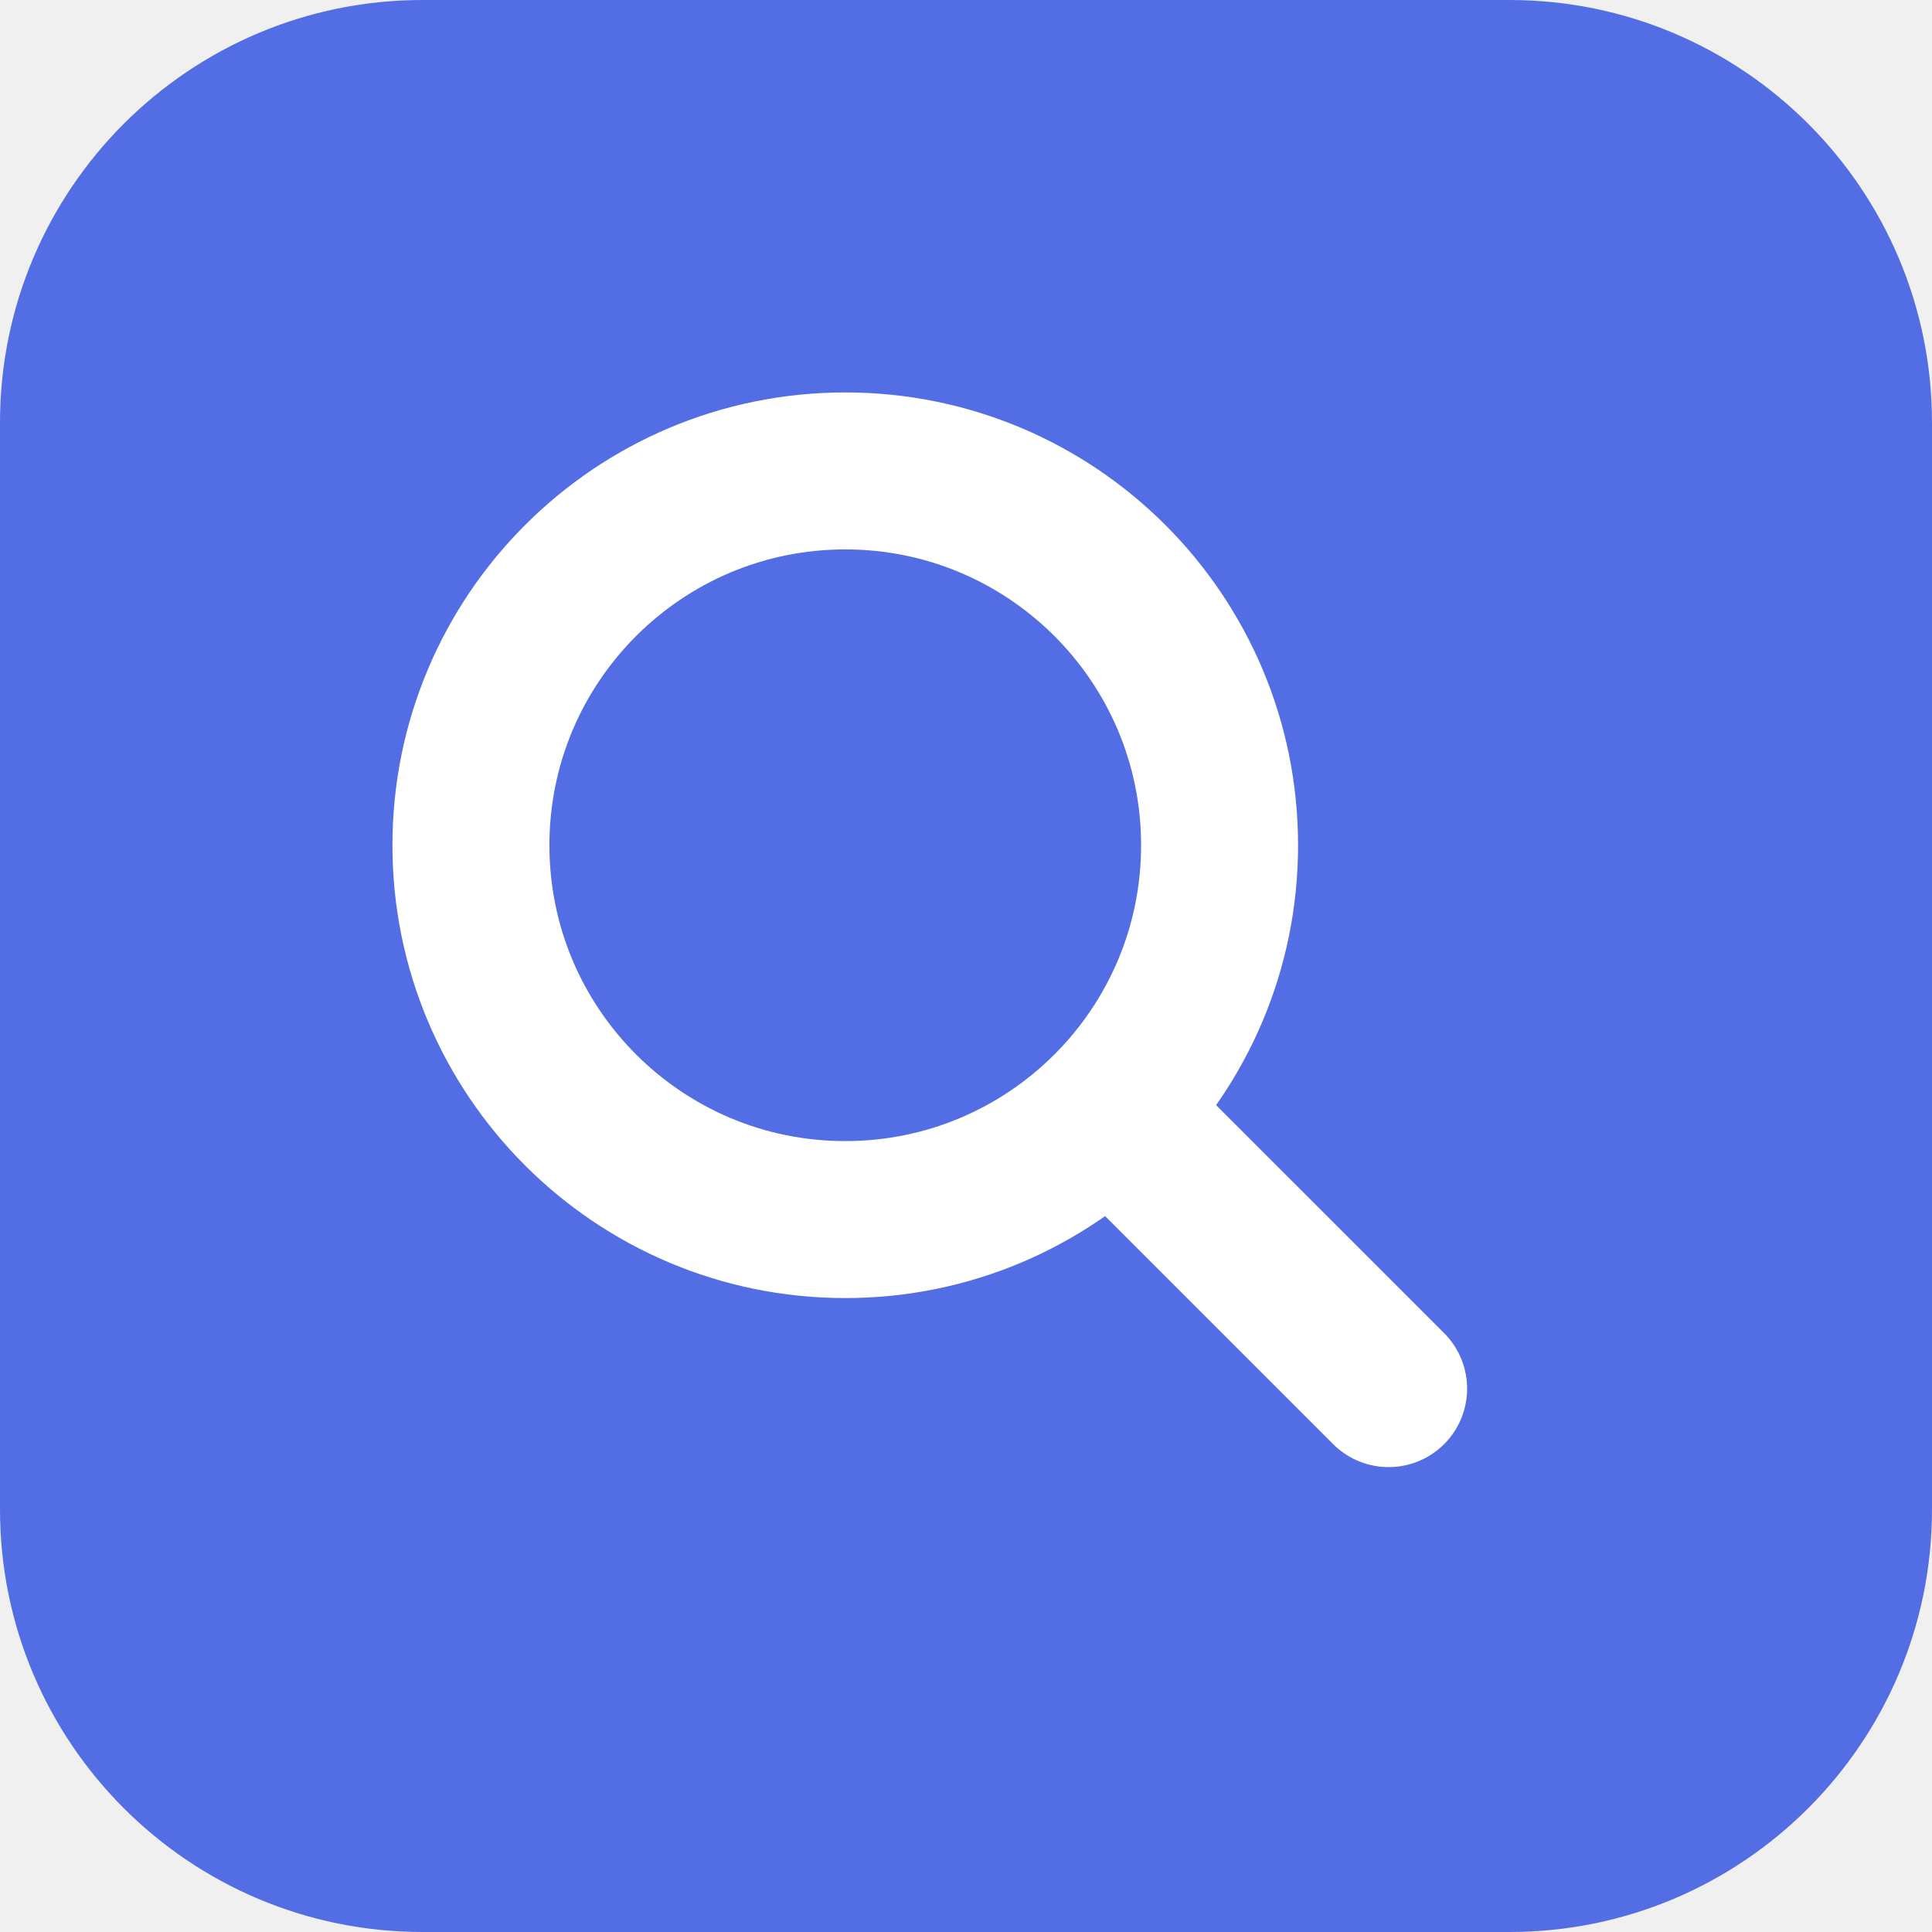
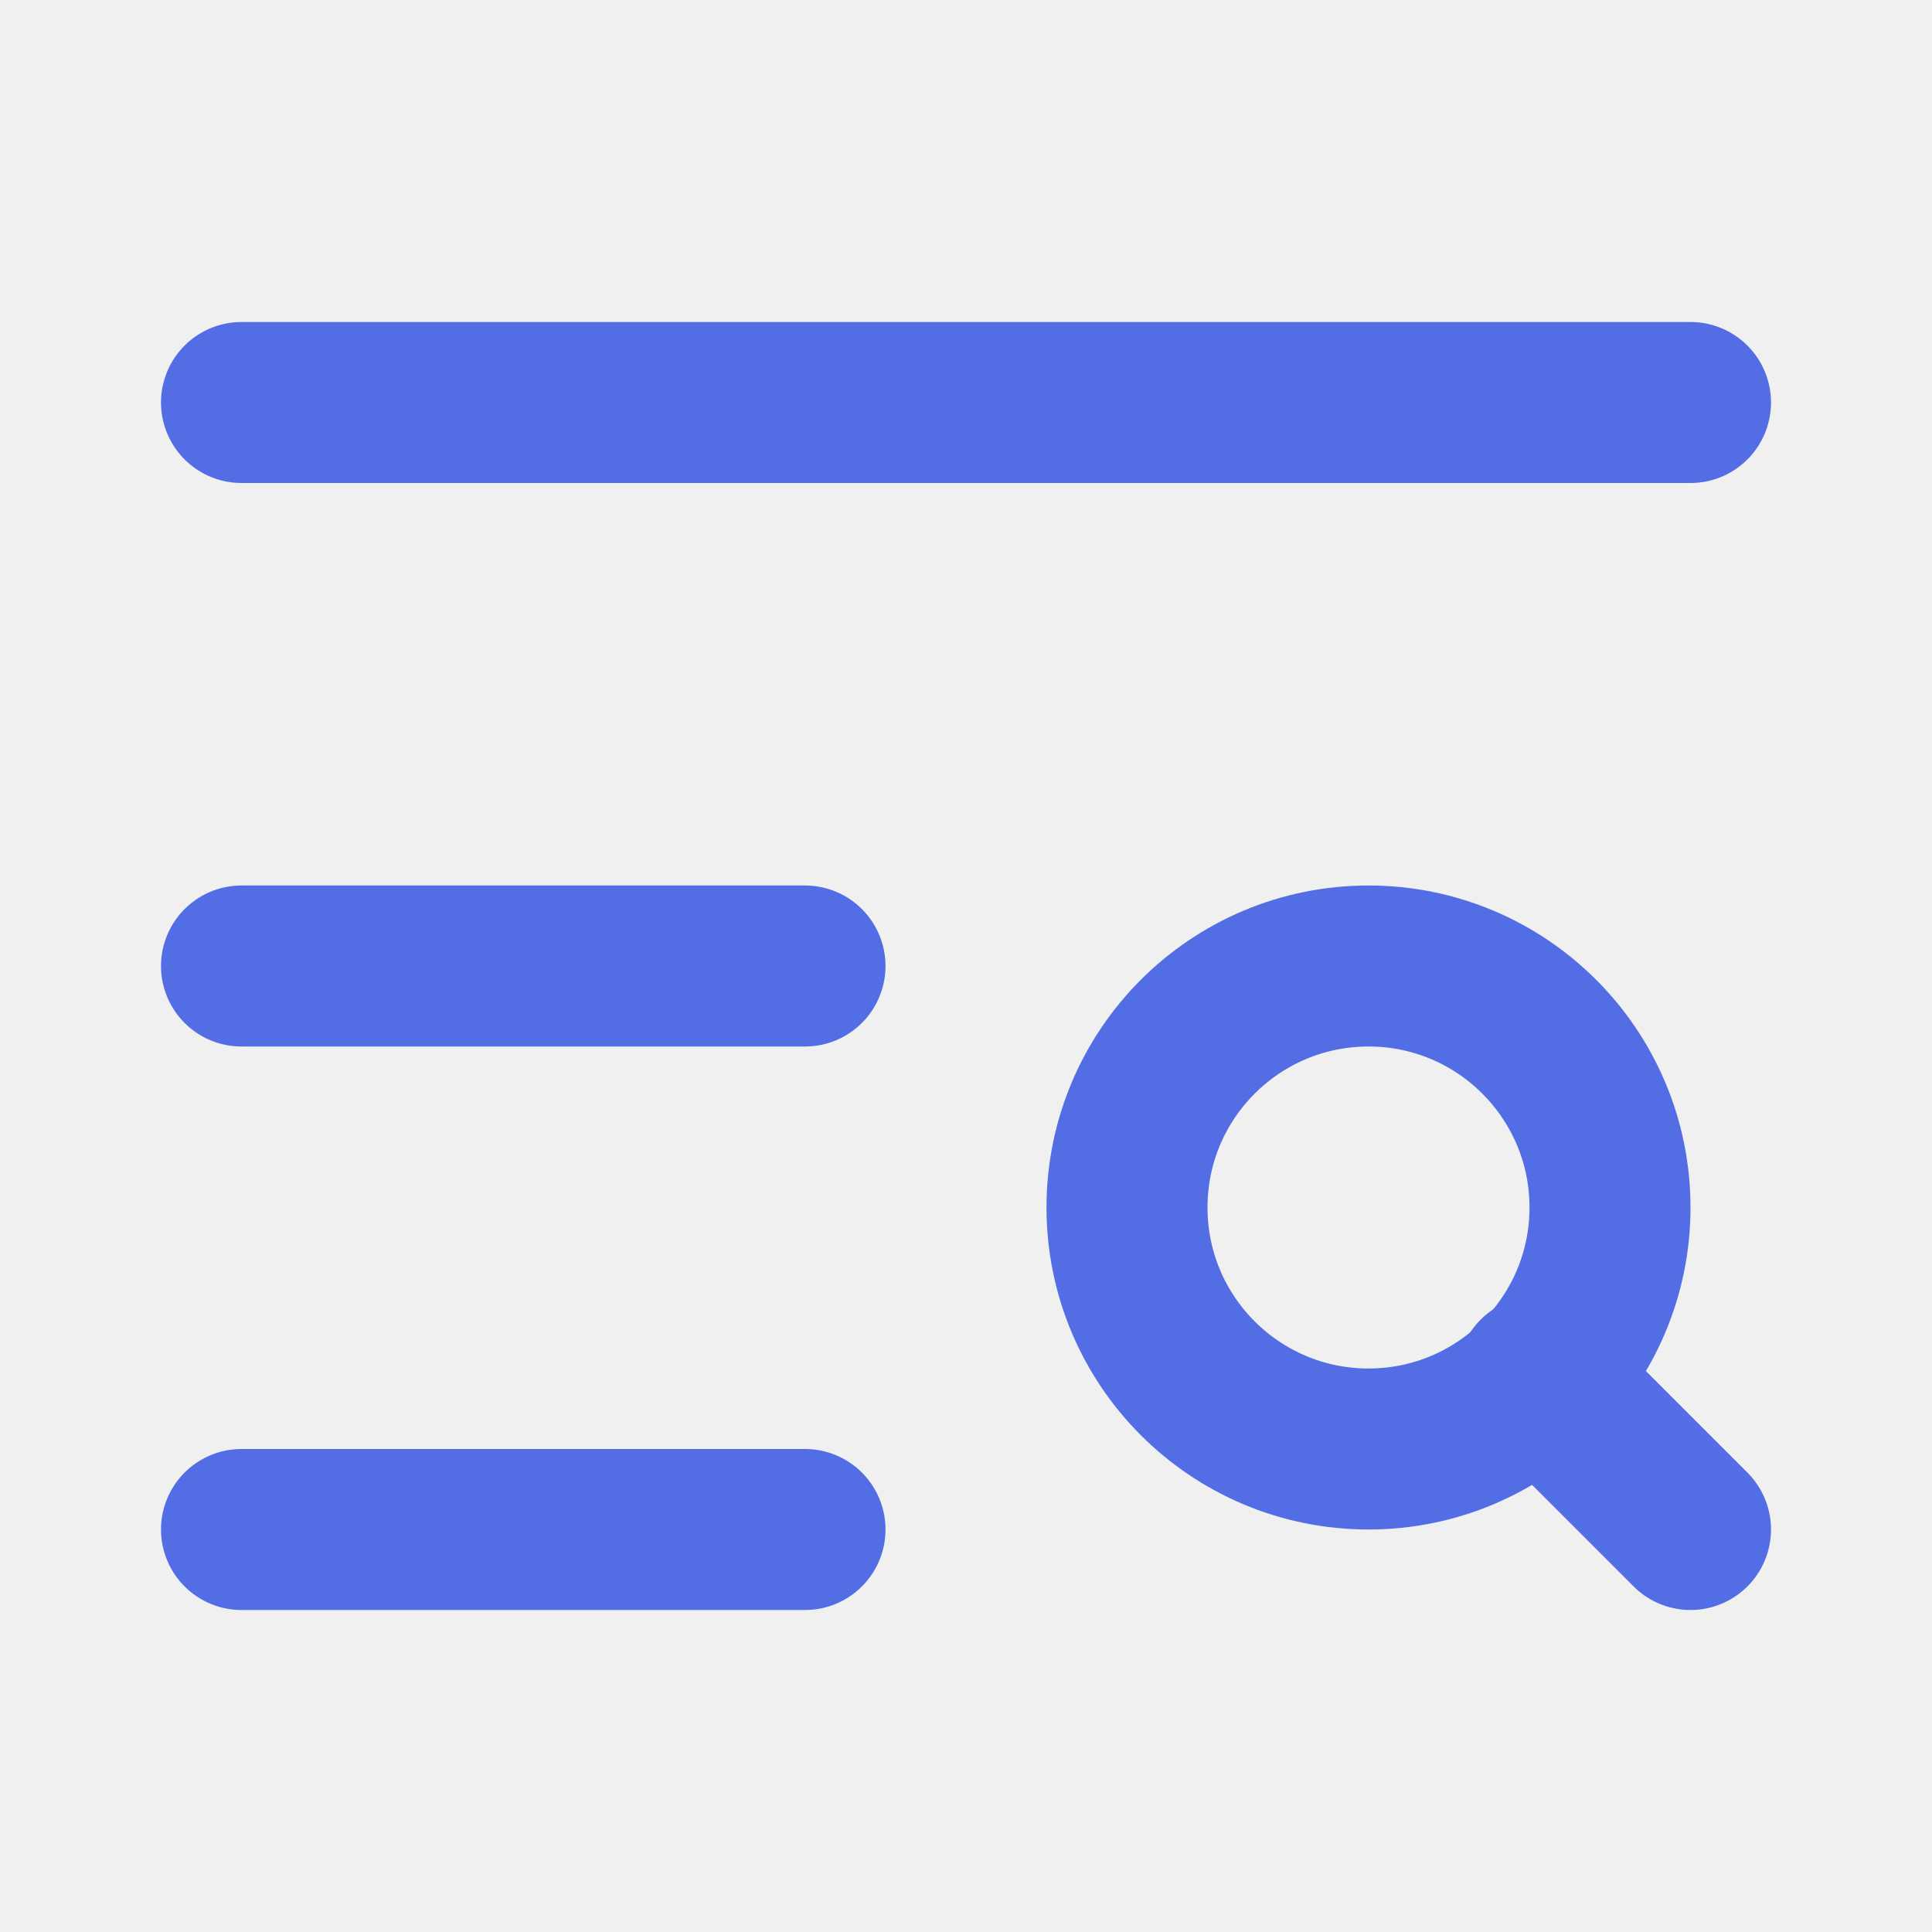
- <svg xmlns="http://www.w3.org/2000/svg" viewBox="0 0 32 32">
-   <rect width="32" height="32" rx="7" fill="#536ee5" />
-   <g fill="none" stroke="#fff" stroke-width="2.6" stroke-linecap="round">
-     <circle cx="14" cy="14" r="6.2" />
-     <path d="M18.6 18.6 23 23" />
-   </g>
+ <svg xmlns="http://www.w3.org/2000/svg" class="lucide lucide-text-search" width="24" height="24" viewBox="0 0 24 24" fill="none" stroke="#536ee5" stroke-width="2" stroke-linecap="round" stroke-linejoin="round">
+   <path d="M21 5H3" />
+   <path d="M10 12H3" />
+   <path d="M10 19H3" />
+   <circle cx="17" cy="15" r="3" />
+   <path d="m21 19-1.9-1.9" />
</svg>
